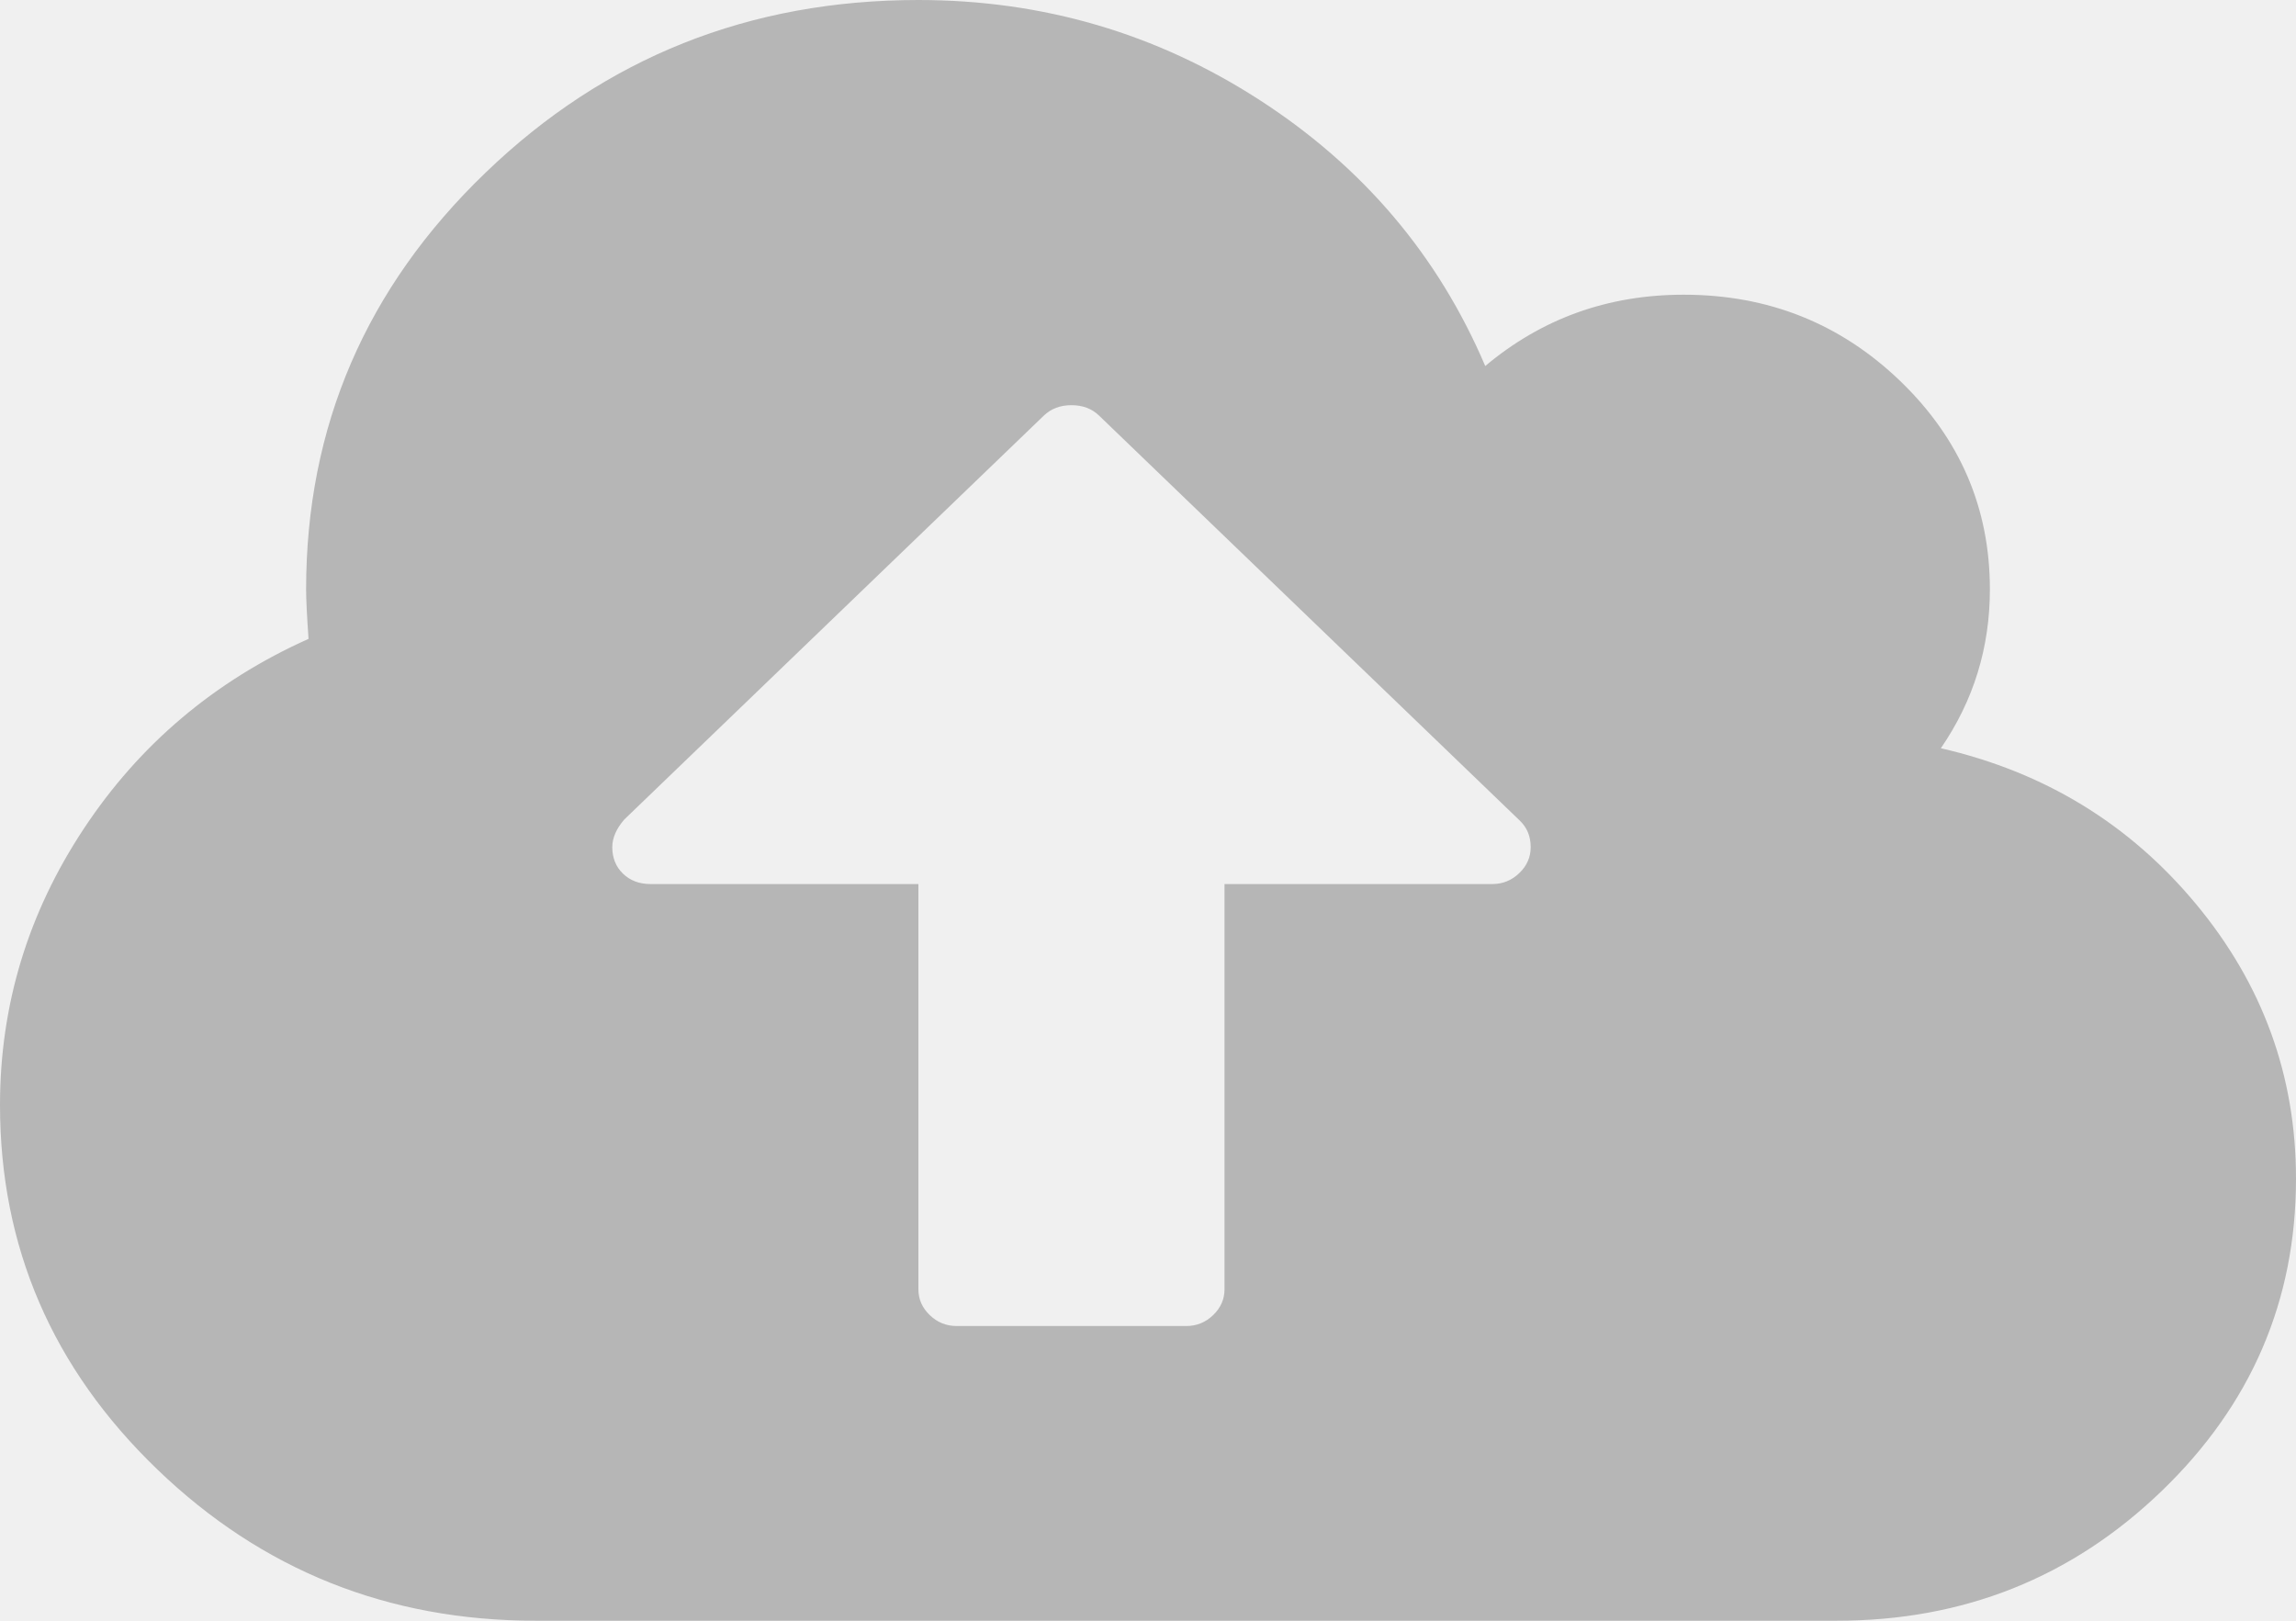
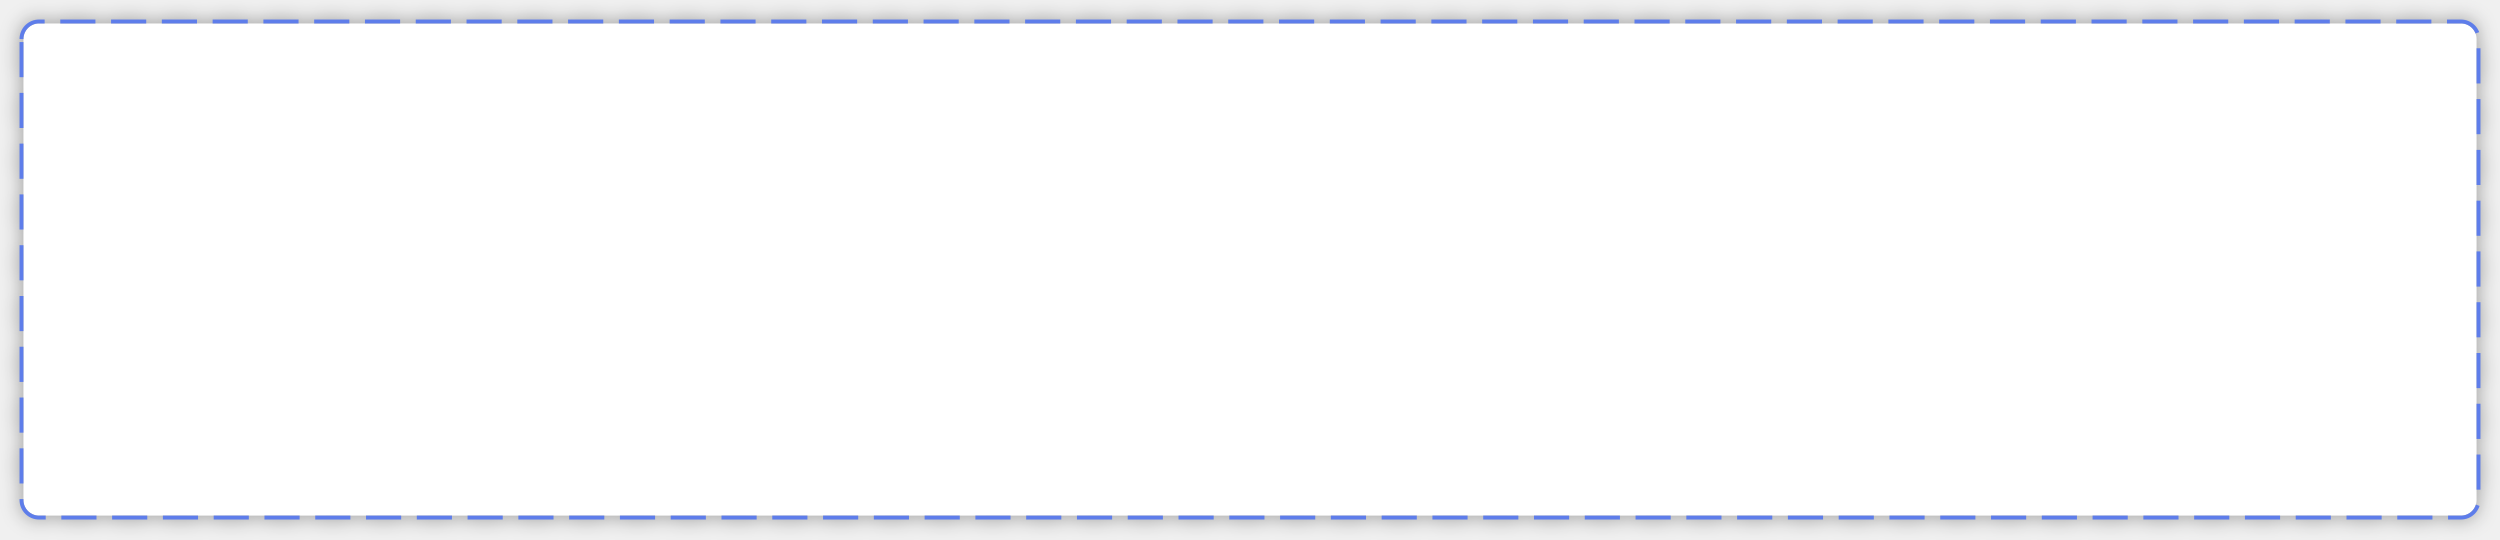
- <svg xmlns="http://www.w3.org/2000/svg" version="1.1" width="34px" height="24px">
-   <g transform="matrix(1 0 0 1 -716 -559 )">
-     <path d="M 22.498 12.929  C 22.611 12.821  22.667 12.693  22.667 12.545  C 22.667 12.386  22.614 12.256  22.507 12.153  L 16.274 6.153  C 16.168 6.051  16.032 6  15.867 6  C 15.701 6  15.566 6.051  15.459 6.153  L 9.244 12.136  C 9.126 12.273  9.067 12.409  9.067 12.545  C 9.067 12.705  9.12 12.835  9.226 12.938  C 9.332 13.04  9.468 13.091  9.633 13.091  L 13.6 13.091  L 13.6 19.091  C 13.6 19.239  13.656 19.366  13.768 19.474  C 13.88 19.582  14.013 19.636  14.167 19.636  L 17.567 19.636  C 17.72 19.636  17.853 19.582  17.965 19.474  C 18.077 19.366  18.133 19.239  18.133 19.091  L 18.133 13.091  L 22.1 13.091  C 22.253 13.091  22.386 13.037  22.498 12.929  Z M 32.521 13.389  C 33.507 14.577  34 15.932  34 17.455  C 34 19.261  33.336 20.804  32.008 22.082  C 30.68 23.361  29.077 24  27.2 24  L 7.933 24  C 5.749 24  3.881 23.253  2.329 21.759  C 0.776 20.264  0 18.466  0 16.364  C 0 14.886  0.413 13.523  1.24 12.273  C 2.066 11.023  3.176 10.085  4.569 9.46  C 4.545 9.119  4.533 8.875  4.533 8.727  C 4.533 6.318  5.419 4.261  7.19 2.557  C 8.96 0.852  11.097 0  13.6 0  C 15.442 0  17.127 0.494  18.656 1.483  C 20.185 2.472  21.297 3.784  21.994 5.42  C 22.832 4.716  23.812 4.364  24.933 4.364  C 26.185 4.364  27.253 4.79  28.139 5.642  C 29.024 6.494  29.467 7.523  29.467 8.727  C 29.467 9.591  29.225 10.375  28.741 11.08  C 30.275 11.432  31.536 12.202  32.521 13.389  Z " fill-rule="nonzero" fill="#aaaaaa" stroke="none" fill-opacity="0.82" transform="matrix(1 0 0 1 716 559 )" />
+ <svg xmlns="http://www.w3.org/2000/svg" xmlns:xlink="http://www.w3.org/1999/xlink" version="1.1" width="640px" height="138px">
+   <defs>
+     <filter x="422px" y="519px" width="640px" height="138px" filterUnits="userSpaceOnUse" id="filter319">
+       <feOffset dx="0" dy="0" in="SourceAlpha" result="shadowOffsetInner" />
+       <feGaussianBlur stdDeviation="2.5" in="shadowOffsetInner" result="shadowGaussian" />
+       <feComposite in2="shadowGaussian" operator="atop" in="SourceAlpha" result="shadowComposite" />
+       <feColorMatrix type="matrix" values="0 0 0 0 0  0 0 0 0 0  0 0 0 0 0  0 0 0 0.349 0  " in="shadowComposite" />
+     </filter>
+     <g id="widget320">
+       <path d="M 428 529  A 4 4 0 0 1 432 525 L 1052 525  A 4 4 0 0 1 1056 529 L 1056 647  A 4 4 0 0 1 1052 651 L 432 651  A 4 4 0 0 1 428 647 L 428 529  Z " fill-rule="nonzero" fill="#ffffff" stroke="none" />
+       <path d="M 427.5 529  A 4.5 4.5 0 0 1 432 524.5 L 1052 524.5  A 4.5 4.5 0 0 1 1056.5 529 L 1056.5 647  A 4.5 4.5 0 0 1 1052 651.5 L 432 651.5  A 4.5 4.5 0 0 1 427.5 647 L 427.5 529  Z " stroke-width="1" stroke-dasharray="9,4" stroke="#5e7dea" fill="none" stroke-dashoffset="0.5" />
+     </g>
+   </defs>
+   <g transform="matrix(1 0 0 1 -422 -519 )">
+     <use xlink:href="#widget320" filter="url(#filter319)" />
+     <use xlink:href="#widget320" />
  </g>
</svg>
